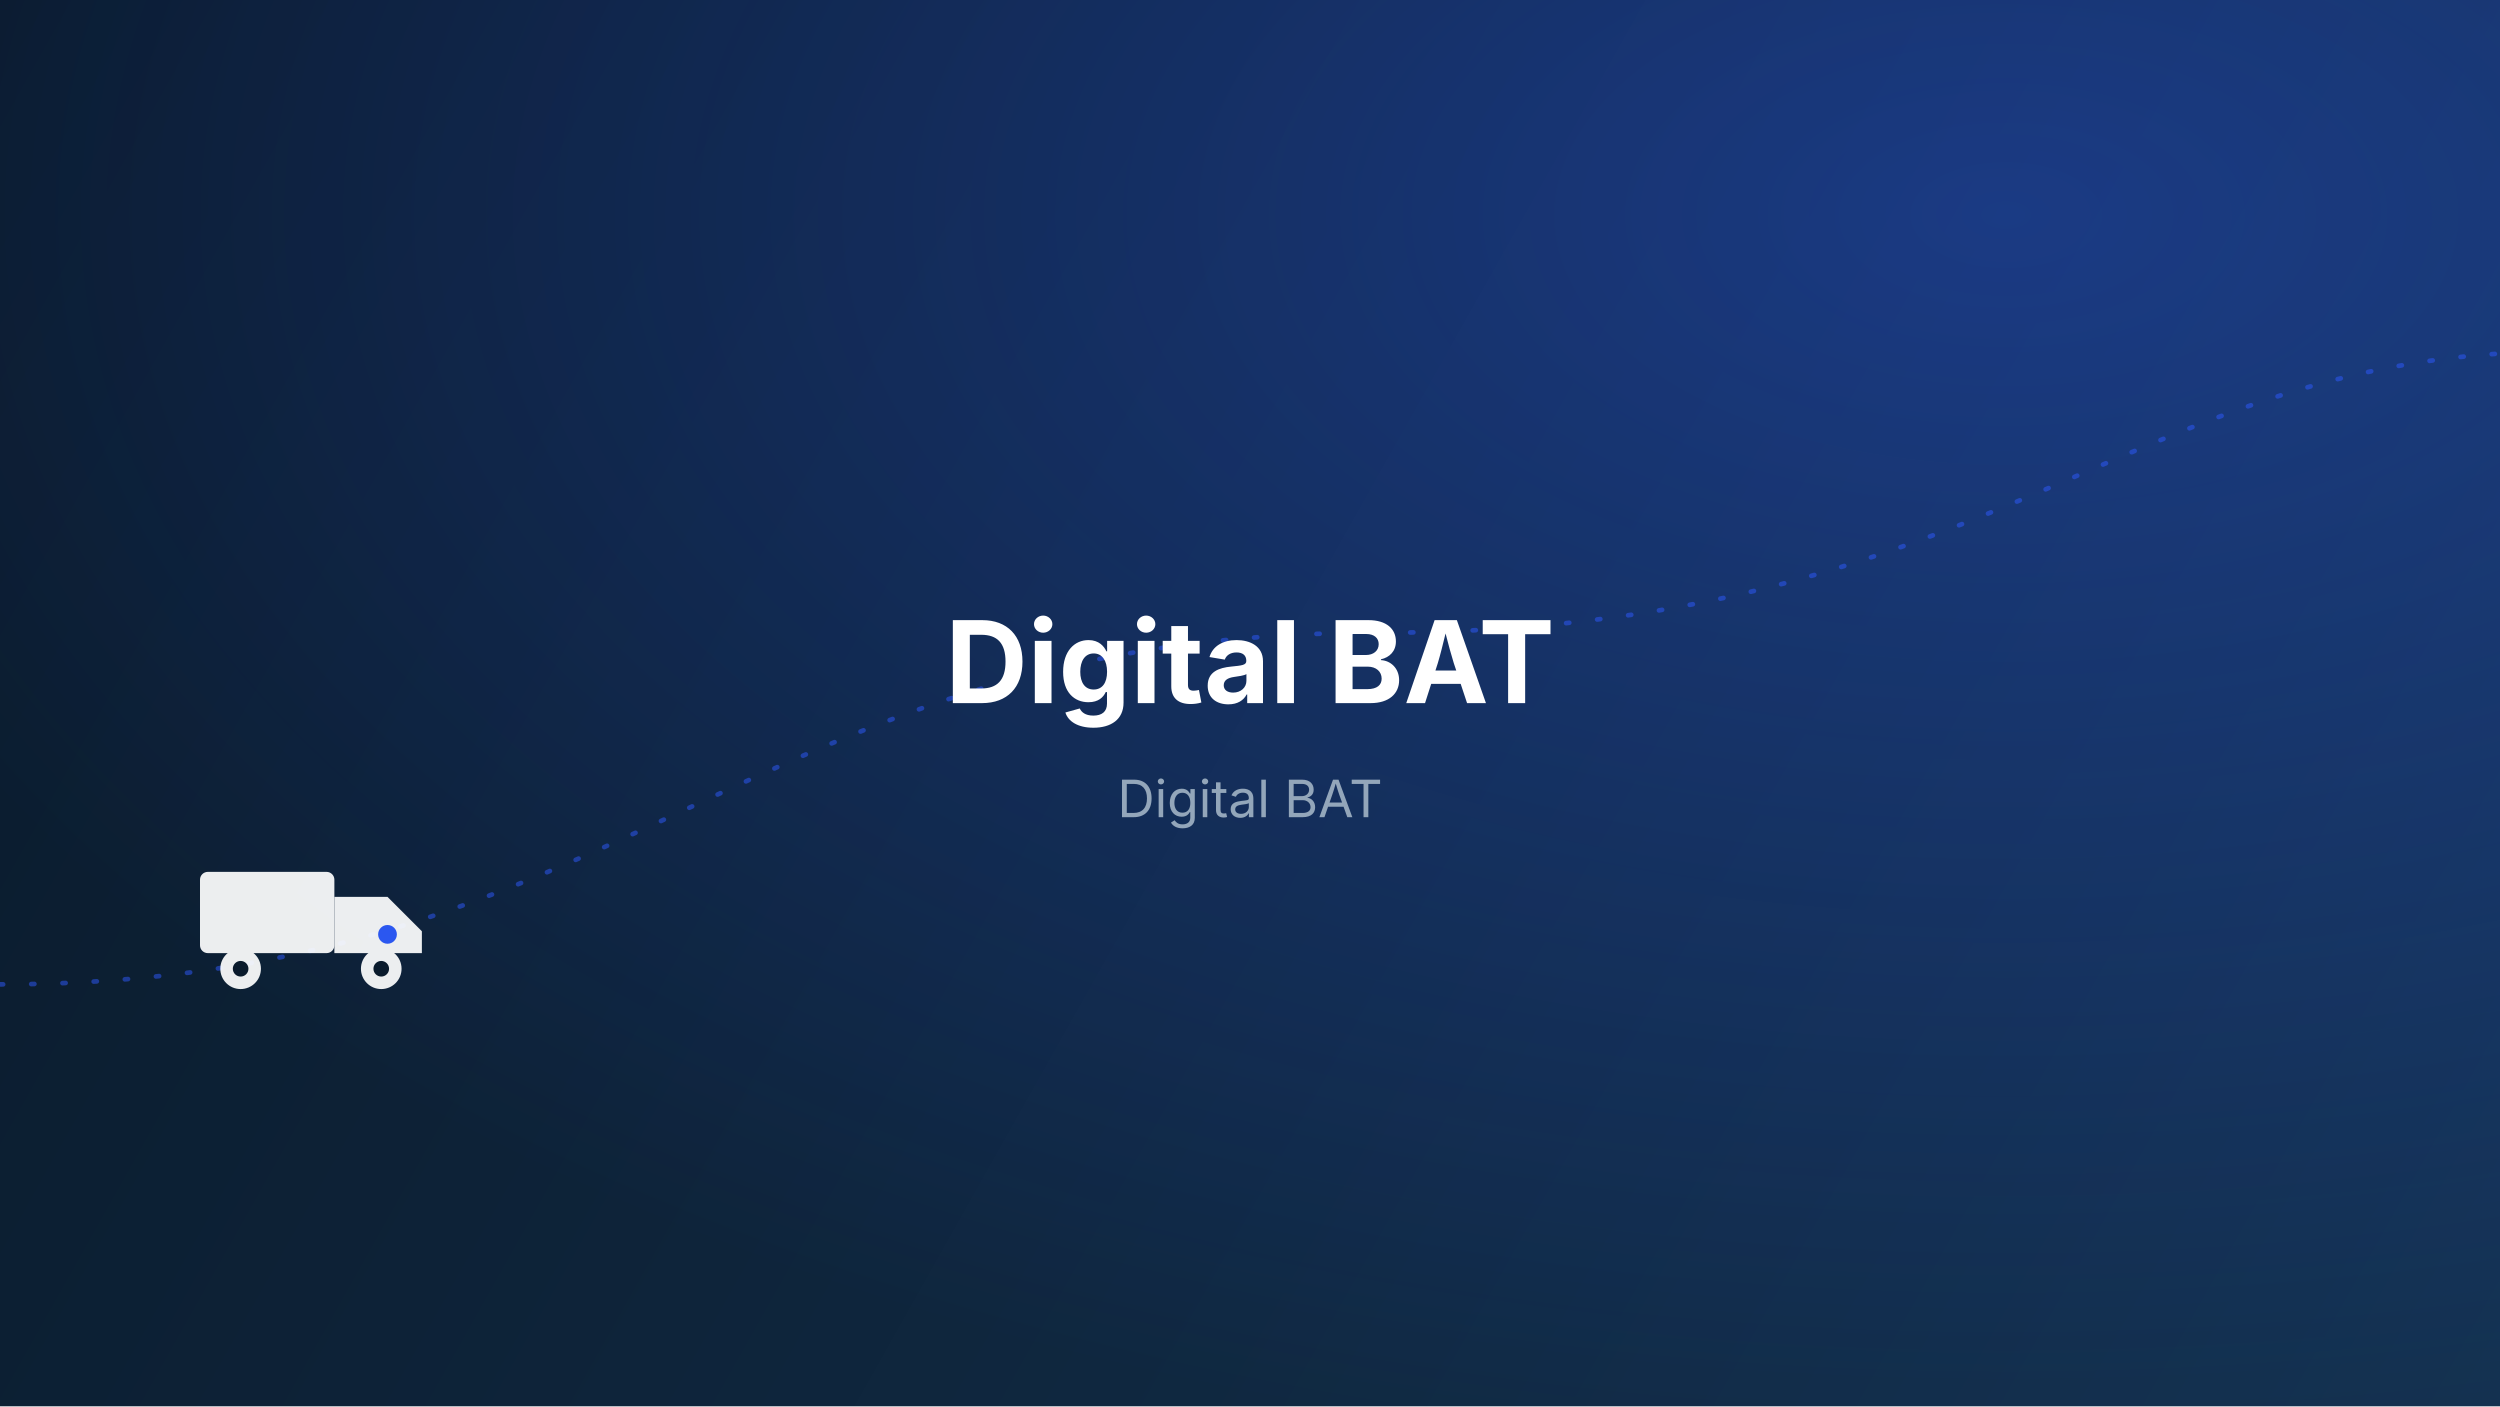
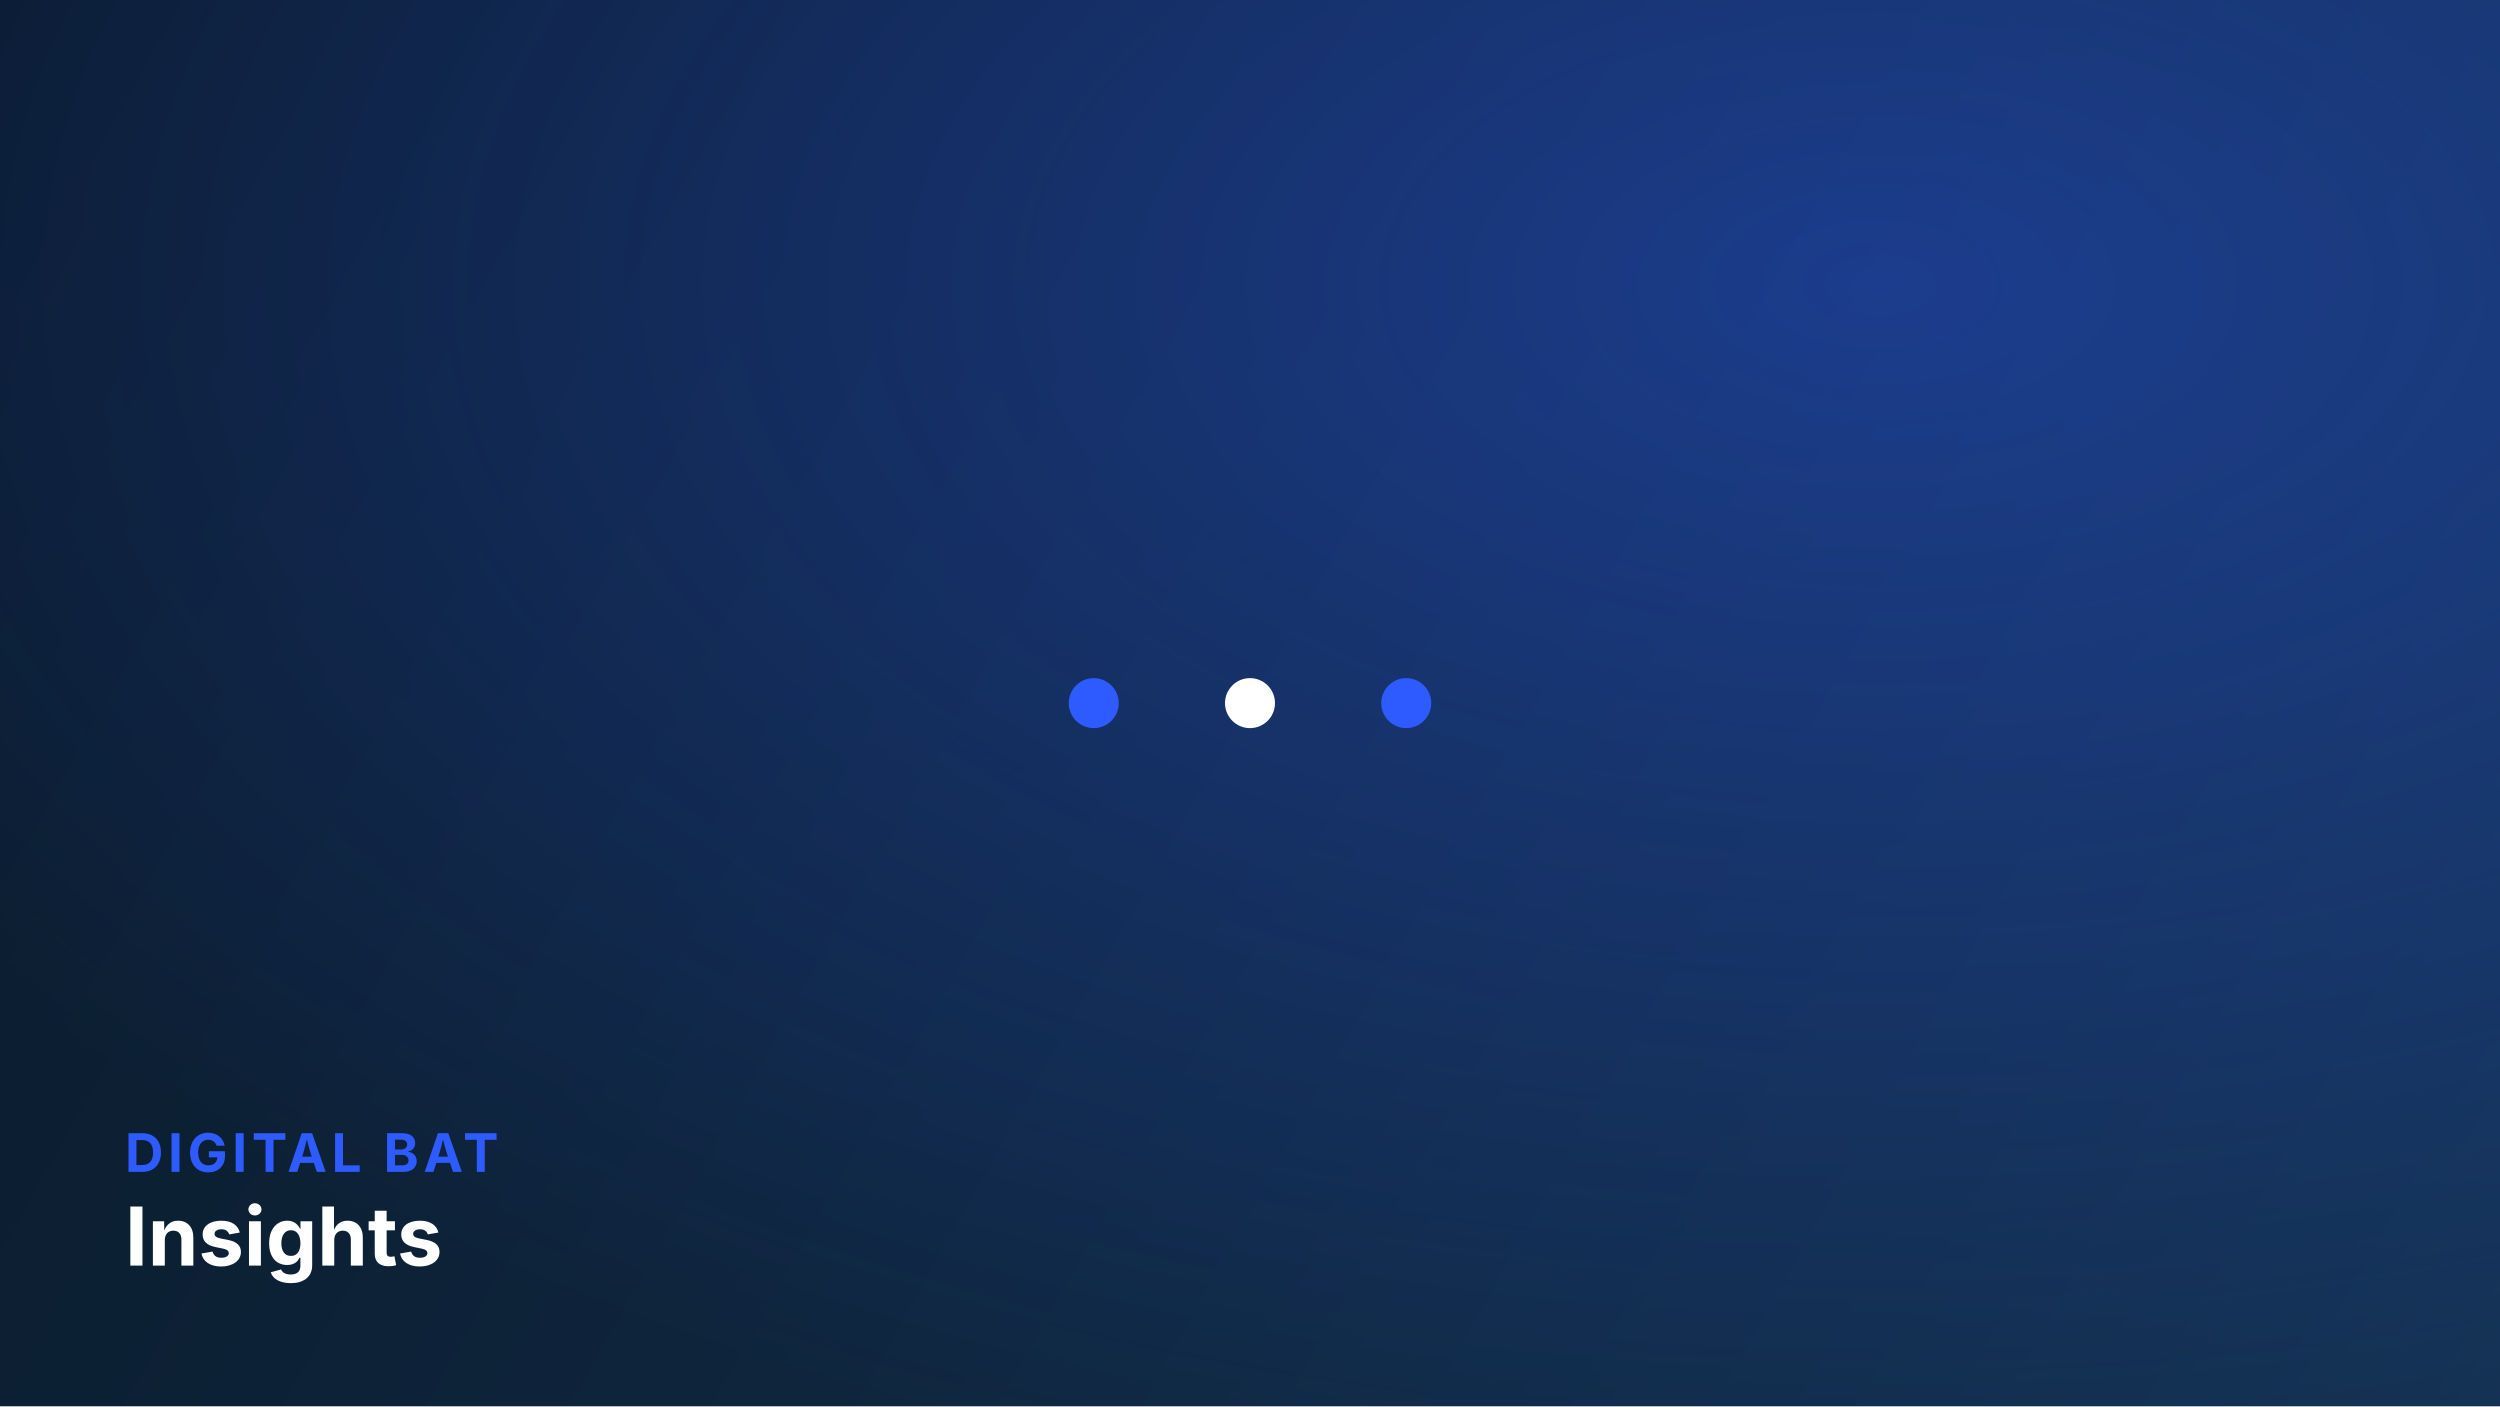
- <svg xmlns="http://www.w3.org/2000/svg" viewBox="0 0 1600 900" width="1600" height="900" role="img" aria-label="Digital BAT">
+ <svg xmlns="http://www.w3.org/2000/svg" viewBox="0 0 1600 900" width="1600" height="900" role="img" aria-label="Insights">
  <defs>
-     <linearGradient id="g539" x1="0" y1="0" x2="1600" y2="900" gradientUnits="userSpaceOnUse">
+     <linearGradient id="bg421" x1="0" y1="0" x2="1600" y2="900" gradientUnits="userSpaceOnUse">
      <stop stop-color="#0a1a2b" />
      <stop offset="1" stop-color="#13314e" />
    </linearGradient>
-     <radialGradient id="r539" cx="0.8" cy="0.15" r="0.9">
-       <stop stop-color="#2e5bff" stop-opacity="0.35" />
+     <radialGradient id="gl421" cx="0.75" cy="0.2" r="0.9">
+       <stop stop-color="#2e5bff" stop-opacity="0.4" />
      <stop offset="1" stop-color="#2e5bff" stop-opacity="0" />
    </radialGradient>
  </defs>
-   <rect width="1600" height="900" fill="url(#g539)" />
-   <rect width="1600" height="900" fill="url(#r539)" />
-   <path d="M0 630 C 400 630, 480 405, 880 405 S 1360 225, 1640 225" stroke="#2e5bff" stroke-opacity="0.5" stroke-width="3" fill="none" stroke-dasharray="2 18" stroke-linecap="round" />
-   <g transform="translate(128 558)" fill="#fff" opacity="0.92">
-     <rect x="0" y="0" width="86" height="52" rx="5" />
-     <path d="M86 16 h34 l22 22 v14 h-56 z" />
-     <circle cx="26" cy="62" r="13" fill="#fff" />
-     <circle cx="26" cy="62" r="5" fill="#0a1a2b" />
-     <circle cx="116" cy="62" r="13" fill="#fff" />
-     <circle cx="116" cy="62" r="5" fill="#0a1a2b" />
-     <circle cx="120" cy="40" r="6" fill="#2e5bff" />
+   <rect width="1600" height="900" fill="url(#bg421)" />
+   <rect width="1600" height="900" fill="url(#gl421)" />
+   <g fill="#2e5bff">
+     <circle cx="700" cy="450" r="16" />
+     <circle cx="800" cy="450" r="16" fill="#fff" />
+     <circle cx="900" cy="450" r="16" />
  </g>
-   <text x="800" y="450" text-anchor="middle" font-family="Inter, Arial, sans-serif" font-size="73" font-weight="700" fill="#ffffff">Digital BAT</text>
-   <text x="800" y="523" text-anchor="middle" font-family="Inter, Arial, sans-serif" font-size="33" fill="#93a6ba">Digital BAT</text>
+   <text x="80" y="750" font-family="Inter, Arial, sans-serif" font-size="34" font-weight="700" letter-spacing="3" fill="#2e5bff">DIGITAL BAT</text>
+   <text x="80" y="810" font-family="Inter, Arial, sans-serif" font-size="52" font-weight="700" fill="#ffffff">Insights</text>
</svg>
